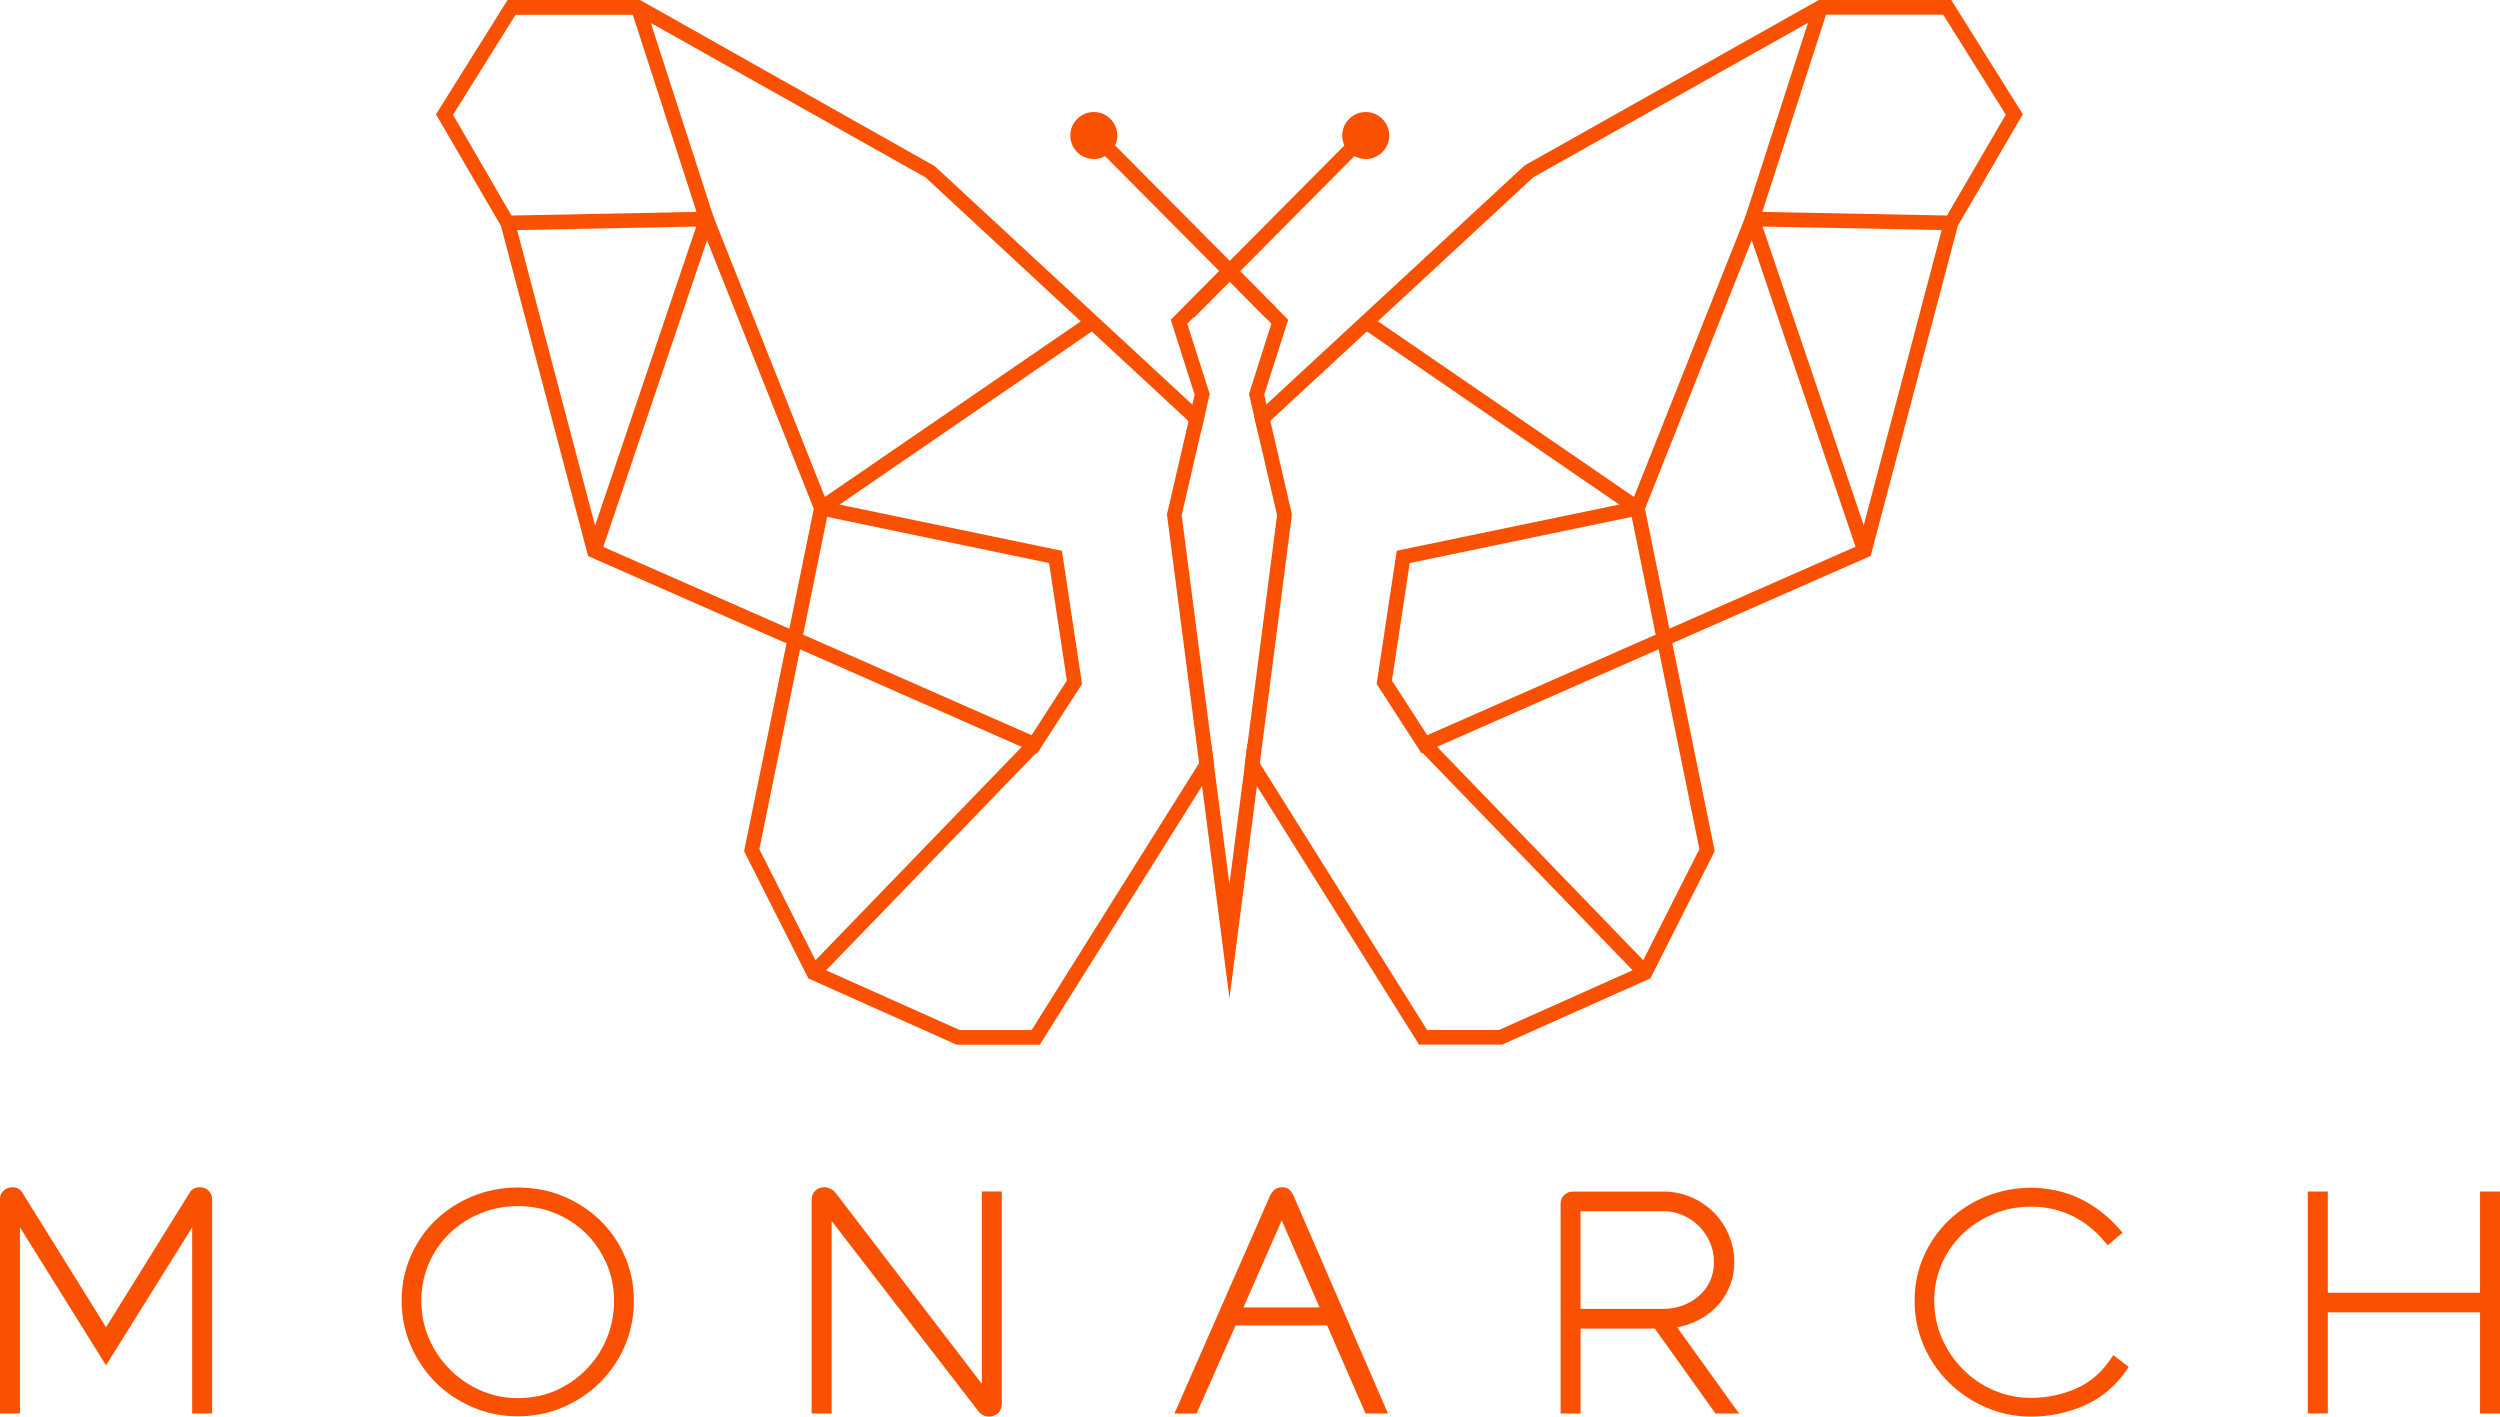
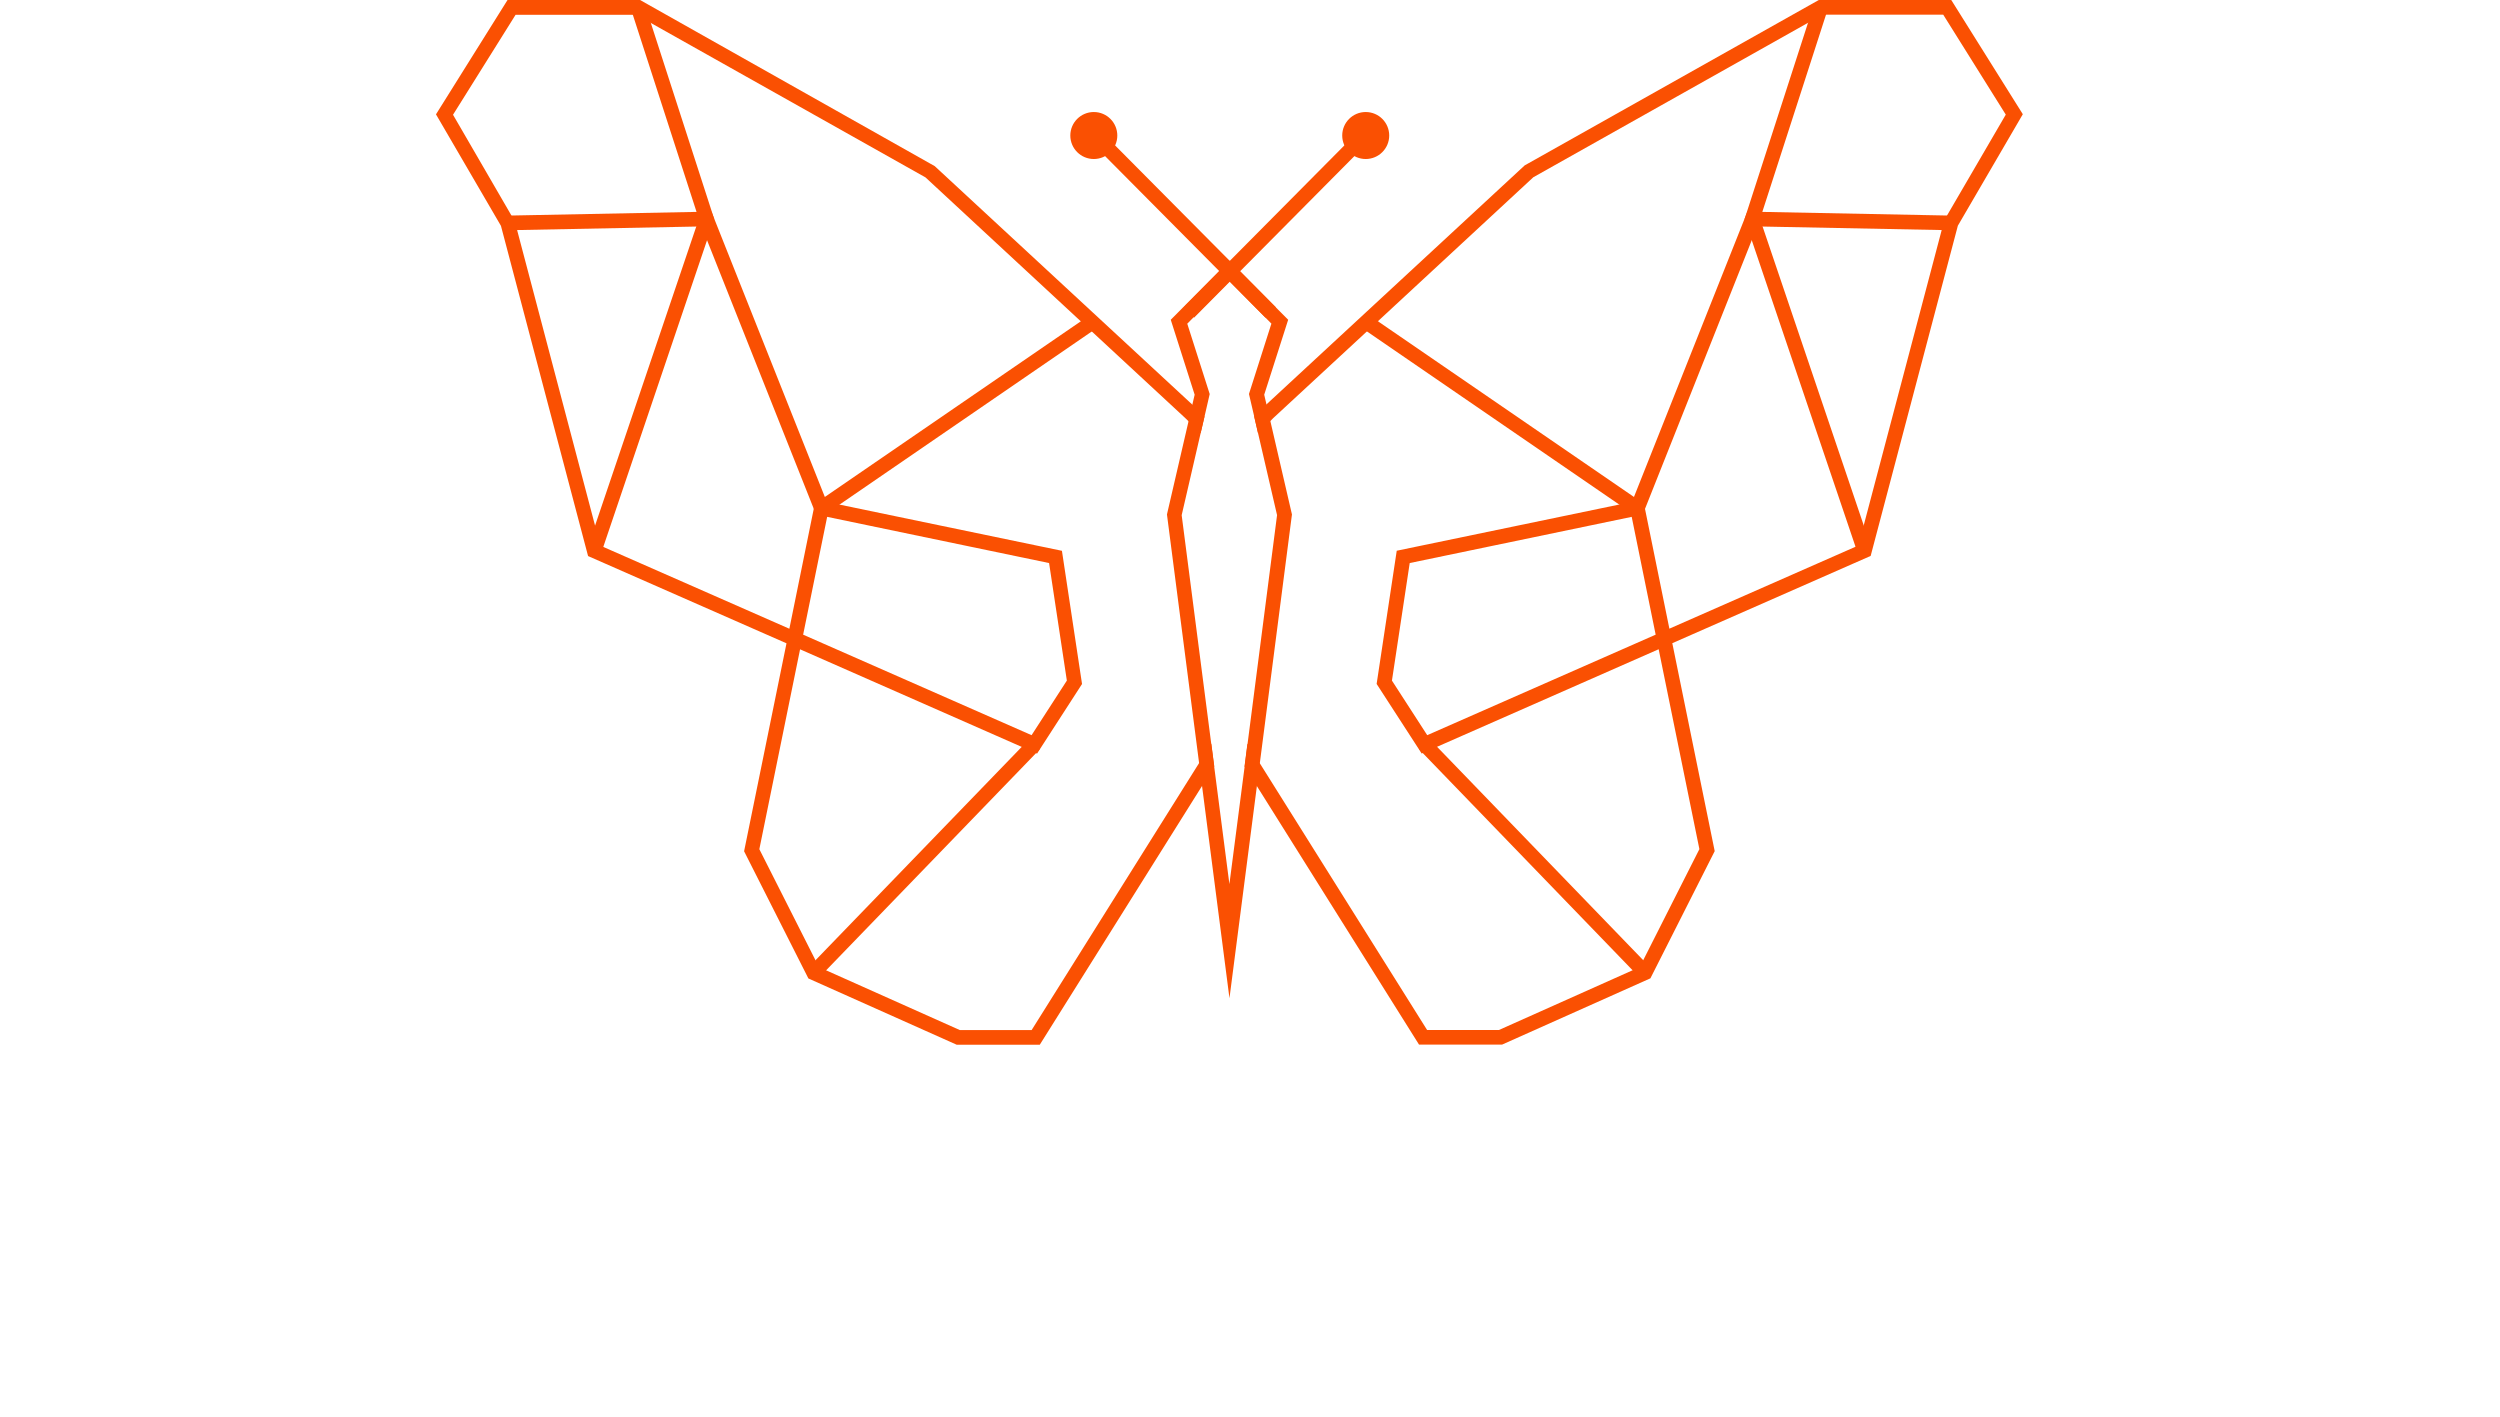
<svg xmlns="http://www.w3.org/2000/svg" version="1.1" id="Layer_1" x="0px" y="0px" viewBox="0 0 375.59 212.83" style="enable-background:new 0 0 375.59 212.83;" xml:space="preserve">
  <style type="text/css">
	.st0{fill:#FA5002;}
</style>
  <g>
    <g>
      <g>
        <g>
          <path class="st0" d="M190.85,63.25l-0.58-2.49l-0.34-1.46l3.6-11.26l-1.85-1.86l-5.37-5.42l-1.55-1.56l-0.05-0.05l-1.55,1.56      l-7.27,7.33l3.59,11.26l-0.34,1.46l-0.57,2.49l-3.21,13.86l-0.04,0.19l4.83,37.36l0.44,3.42l4.12,31.89l4.12-31.88l0.44-3.43      l4.8-37.16l0.03-0.2L190.85,63.25z M187.43,111.73l-0.44,3.43l-2.29,17.66l-2.29-17.68l-0.44-3.42l-4.44-34.32l2.85-12.33      l0.59-2.52l0.77-3.35l-3.37-10.57l0.96-0.97l5.37-5.41l0.05,0.05l5.36,5.41l0.9,0.91l-3.37,10.57l0.78,3.35l0.58,2.52      l2.86,12.33L187.43,111.73z" />
        </g>
        <g>
          <g>
            <rect x="176.43" y="14.5" transform="matrix(0.7096 -0.7046 0.7046 0.7096 27.9684 134.8163)" class="st0" width="2.2" height="37.96" />
          </g>
          <g>
            <rect x="173" y="32.38" transform="matrix(0.7044 -0.7098 0.7098 0.7044 32.983 146.1625)" class="st0" width="37.96" height="2.2" />
          </g>
        </g>
        <g>
          <g>
            <circle class="st0" cx="164.33" cy="20.36" r="3.53" />
          </g>
          <g>
            <circle class="st0" cx="205.18" cy="20.36" r="3.53" />
          </g>
        </g>
        <g>
          <g>
            <path class="st0" d="M181.98,111.72l-1.84,2.93l-25.15,40.1h-10.8l-20.07-8.97l-1.08-0.48l-0.52-1.03l-8.44-16.69l6.12-30.03       l33.3,14.66l2.14,0.93l0.16,0.08l6.76-10.46l-3.02-20.01l-33.41-6.94l-3.59-0.75l-0.29,1.41l-3.66,17.99l-27.97-12.3l-0.44-0.2       l-0.79-3.02v-0.01l-11.7-44.36l-0.36-1.35l-0.48-0.82l-8.79-15.16l9.4-15.02h18.12l2.19,1.23h0.01l41.26,23.2l23.35,21.64       l1.66,1.53l14.03,13l0.47,0.46l1.82,1.82l0.59-2.52l-1.36-1.35l-0.48-0.45l-38.69-35.82L96.16,0H76.25L65.5,17.18l9.76,16.75       l13.09,49.61l29.81,13.11l-6.37,31.24l9.66,19.11l22.29,9.96h12.47l24.38-38.88l1.84-2.93L181.98,111.72z M124.27,77.65       l33.34,6.94l2.67,17.66l-5.3,8.2l-34.32-15.1L124.27,77.65z" />
          </g>
          <g>
            <polygon class="st0" points="90.32,83.1 88.24,82.39 104.99,32.9 94.82,1.44 96.91,0.76 107.3,32.91      " />
          </g>
          <g>
            <polygon class="st0" points="122.89,78.03 105.4,34.02 76.3,34.59 76.26,32.39 106.88,31.79 123.92,74.66 163.53,47.48        164.77,49.29      " />
          </g>
          <g>
            <rect x="114.96" y="127.89" transform="matrix(0.695 -0.719 0.719 0.695 -50.4059 139.1437)" class="st0" width="47.72" height="2.2" />
          </g>
        </g>
        <g>
          <g>
            <path class="st0" d="M293.15,0h-19.9l-44.19,24.85l-38.8,35.91l-0.51,0.47l-1.33,1.33l0.58,2.52l1.84-1.82l0.44-0.44       l14.07-13.02l1.65-1.53l23.36-21.64l41.26-23.2h0.01l2.19-1.23h18.12l9.4,15.02l-8.83,15.16l-0.4,0.68l-0.4,1.51L280,78.92       l-0.8,3.03l-0.43,0.19L250.8,94.45l-3.66-17.99l-0.29-1.41l-3.59,0.75l-33.42,6.94l-3.02,20.01l6.77,10.46l0.16-0.08l2.14-0.93       l33.3-14.66l6.12,30.03l-8.44,16.69l-0.52,1.03l-1.08,0.48l-20.07,8.97h-10.8l-25.15-40.1l-1.84-2.92l-0.44,3.43l1.84,2.92       l24.38,38.87h12.47l22.29-9.96l9.66-19.11l-6.37-31.24l29.8-13.11l13.1-49.61l9.76-16.75L293.15,0z M214.42,110.45l-5.3-8.2       l2.67-17.66l33.35-6.94l3.6,17.7L214.42,110.45z" />
          </g>
          <g>
            <polygon class="st0" points="279.09,83.1 262.1,32.91 262.21,32.57 272.49,0.76 274.58,1.44 264.42,32.9 281.17,82.39      " />
          </g>
          <g>
            <polygon class="st0" points="246.51,78.03 204.63,49.29 205.87,47.48 245.48,74.66 262.52,31.79 293.15,32.39 293.11,34.59        264,34.02      " />
          </g>
          <g>
            <rect x="229.49" y="105.13" transform="matrix(0.7192 -0.6948 0.6948 0.7192 -24.8753 196.4285)" class="st0" width="2.2" height="47.72" />
          </g>
        </g>
      </g>
    </g>
-     <g>
-       <g>
-         <path class="st0" d="M31.29,178.84c-0.36-0.32-0.78-0.48-1.25-0.48c-0.71,0-1.27,0.31-1.56,0.85l-12.55,20.18L3.4,179.25     c-0.31-0.57-0.85-0.88-1.53-0.88c-0.5,0-0.94,0.16-1.29,0.48C0.2,179.17,0,179.62,0,180.14v32.21h3v-27.96l12.93,20.73     l12.94-20.73v27.96h3v-32.21C31.86,179.62,31.66,179.17,31.29,178.84L31.29,178.84z" />
-         <path class="st0" d="M90.13,183.31c-1.57-1.52-3.43-2.73-5.53-3.6c-2.1-0.87-4.4-1.3-6.81-1.3c-2.35,0-4.61,0.43-6.72,1.28     c-2.1,0.85-3.97,2.05-5.55,3.55c-1.59,1.51-2.86,3.33-3.78,5.4c-0.93,2.08-1.4,4.36-1.4,6.78c0,2.36,0.46,4.62,1.37,6.73     c0.91,2.1,2.17,3.96,3.73,5.53c1.57,1.57,3.44,2.82,5.55,3.73c2.12,0.91,4.41,1.37,6.79,1.37c2.39,0,4.66-0.45,6.77-1.35     c2.1-0.89,3.97-2.13,5.55-3.69c1.58-1.55,2.85-3.41,3.76-5.51c0.91-2.11,1.37-4.4,1.37-6.82c0-2.39-0.46-4.65-1.38-6.71     C92.96,186.65,91.7,184.83,90.13,183.31z M77.79,210.05c-1.96,0-3.84-0.39-5.59-1.16c-1.76-0.77-3.32-1.84-4.63-3.17     c-1.32-1.33-2.37-2.89-3.13-4.65c-0.76-1.75-1.14-3.65-1.14-5.64c0-1.99,0.38-3.87,1.12-5.6c0.75-1.73,1.79-3.25,3.1-4.51     c1.31-1.27,2.87-2.29,4.63-3.02c1.75-0.73,3.65-1.1,5.65-1.1c1.99,0,3.89,0.36,5.63,1.08c1.74,0.72,3.28,1.73,4.58,3     c1.3,1.27,2.34,2.79,3.1,4.52c0.76,1.72,1.14,3.62,1.14,5.64c0,1.99-0.37,3.89-1.1,5.65c-0.73,1.76-1.77,3.32-3.07,4.65     c-1.3,1.33-2.84,2.39-4.59,3.17C81.76,209.66,79.84,210.05,77.79,210.05z" />
-         <path class="st0" d="M147.51,207.91l-22.04-28.79c-0.92-0.99-2.23-0.94-2.97-0.25c-0.37,0.35-0.56,0.82-0.56,1.4v32.08h3v-28.91     l22.05,28.58c0.4,0.52,0.95,0.8,1.57,0.8c0.53,0,0.99-0.17,1.47-0.58c0.32-0.4,0.48-0.85,0.48-1.33v-31.91h-3V207.91z" />
-         <path class="st0" d="M193.67,178.7L193.67,178.7c-0.27-0.22-0.64-0.33-1.1-0.33c-0.5,0-1.21,0.2-1.73,1.19l-14.02,31.95     l-0.38,0.85h3.33l5.86-13.24h13.75l5.77,13.24h3.37l-14.23-32.83C194.1,179.15,193.9,178.88,193.67,178.7z M198.24,196.42h-11.43     l5.75-13.07L198.24,196.42z" />
-         <path class="st0" d="M254.63,198.58c1.16-0.52,2.19-1.22,3.06-2.07c0.88-0.86,1.58-1.89,2.09-3.06c0.51-1.17,0.77-2.47,0.77-3.84     c0-1.44-0.28-2.82-0.83-4.1c-0.55-1.28-1.31-2.42-2.28-3.38c-0.96-0.96-2.1-1.73-3.38-2.28c-1.29-0.55-2.68-0.83-4.15-0.83     h-13.59c-0.5,0-0.94,0.16-1.29,0.48c-0.38,0.33-0.57,0.78-0.57,1.3v31.56h3v-12.76h11.15l9.12,12.76h3.54l-9.31-12.95     C252.89,199.24,253.79,198.96,254.63,198.58z M255.28,194.66L255.28,194.66c-0.69,0.61-1.51,1.1-2.44,1.45     c-0.92,0.35-1.91,0.53-2.93,0.53h-12.46v-14.67h12.46c1.04,0,2.02,0.2,2.92,0.6c0.91,0.4,1.72,0.96,2.42,1.65     c0.69,0.69,1.25,1.51,1.65,2.44c0.4,0.92,0.6,1.91,0.6,2.95c0,1.03-0.2,1.99-0.59,2.85     C256.52,193.32,255.97,194.06,255.28,194.66z" />
-         <path class="st0" d="M317.13,204.12c-1.35,2.03-3.09,3.54-5.19,4.47c-2.12,0.94-4.41,1.42-6.81,1.42c-1.96,0-3.84-0.38-5.6-1.14     c-1.76-0.76-3.31-1.82-4.63-3.15c-1.32-1.33-2.38-2.9-3.15-4.66c-0.77-1.75-1.16-3.65-1.16-5.64c0-1.99,0.38-3.87,1.14-5.57     c0.76-1.71,1.81-3.22,3.12-4.47c1.31-1.26,2.87-2.27,4.63-3c1.76-0.73,3.65-1.1,5.65-1.1c2.21,0,4.28,0.46,6.16,1.37     c1.88,0.91,3.55,2.25,4.96,3.96l0.39,0.47l2.24-1.87l-0.4-0.47c-1.7-1.99-3.71-3.56-5.97-4.65c-2.27-1.09-4.76-1.64-7.38-1.64     c-2.35,0-4.61,0.43-6.72,1.28c-2.1,0.85-3.97,2.04-5.55,3.53c-1.59,1.5-2.87,3.3-3.8,5.38c-0.94,2.08-1.42,4.36-1.42,6.78     c0,2.36,0.46,4.63,1.37,6.73c0.91,2.1,2.17,3.96,3.76,5.53c1.58,1.57,3.45,2.83,5.57,3.75c2.12,0.93,4.41,1.4,6.8,1.4     c2.79,0,5.49-0.57,8.02-1.68c2.55-1.13,4.68-2.91,6.33-5.31l0.32-0.47l-2.32-1.79L317.13,204.12z" />
-         <polygon class="st0" points="372.59,179.01 372.59,194.21 349.72,194.21 349.72,179.01 346.72,179.01 346.72,212.35      349.72,212.35 349.72,197.16 372.59,197.16 372.59,212.35 375.59,212.35 375.59,179.01    " />
-       </g>
-     </g>
  </g>
</svg>
